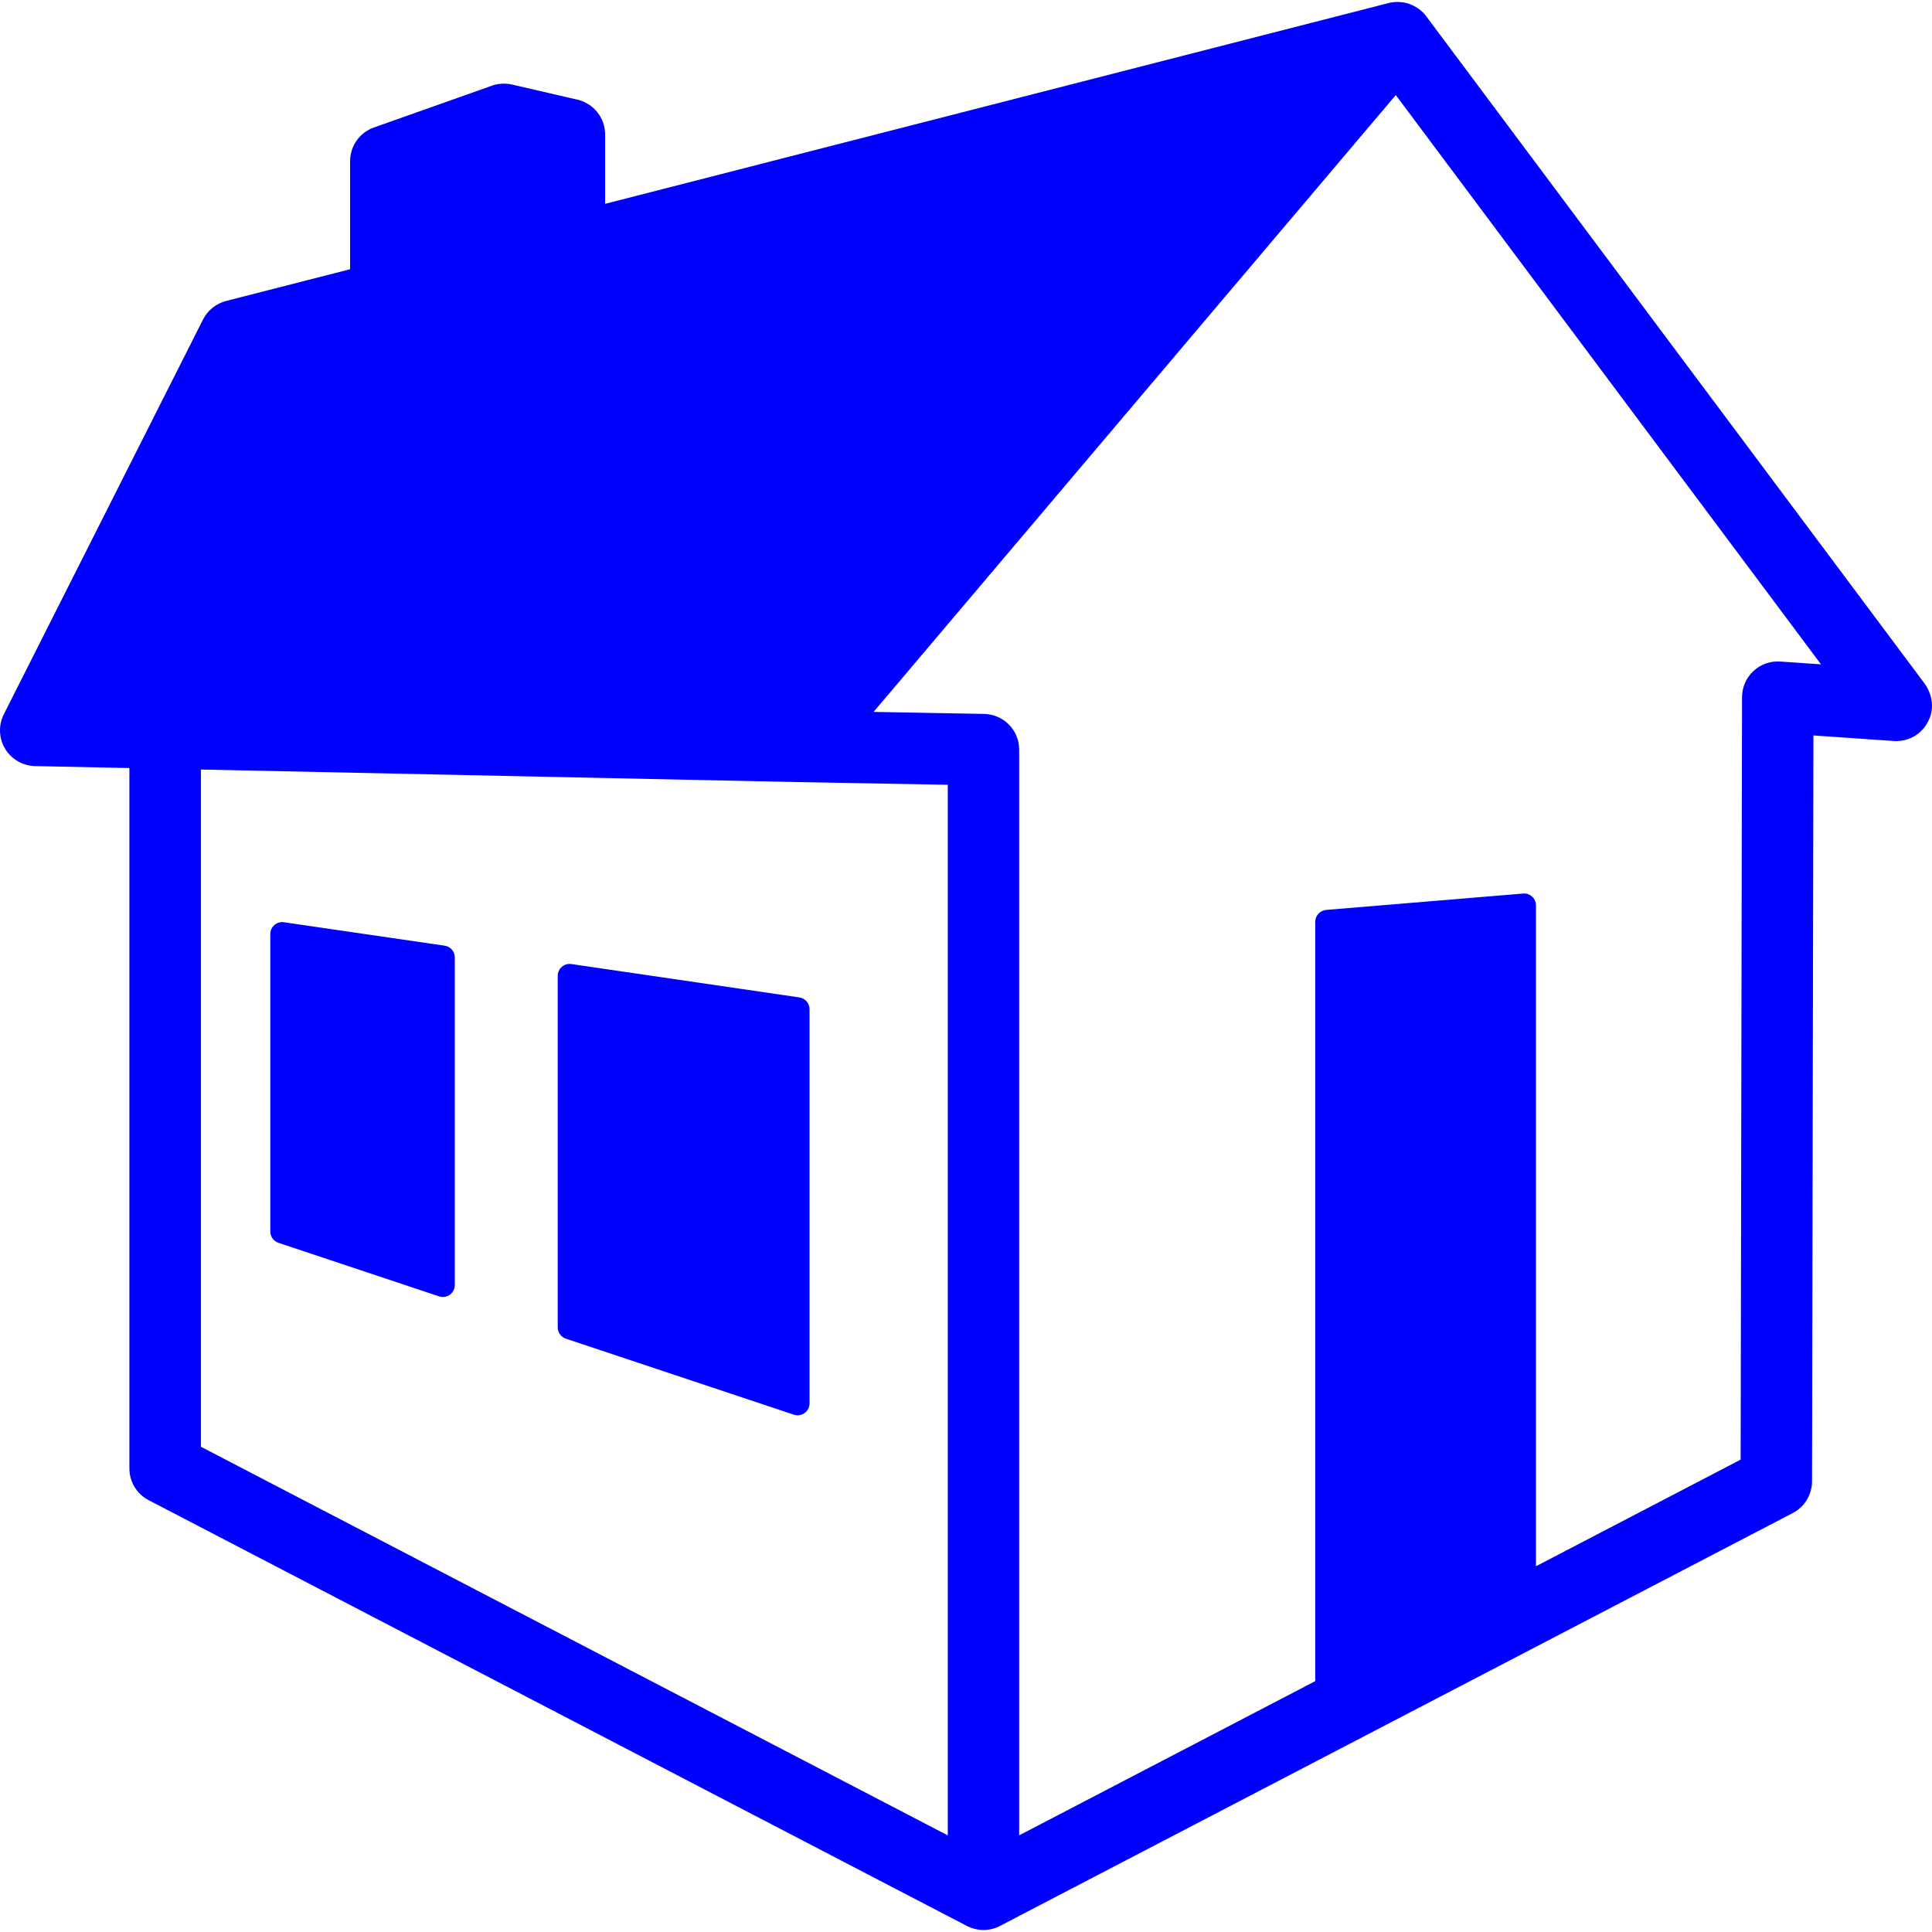
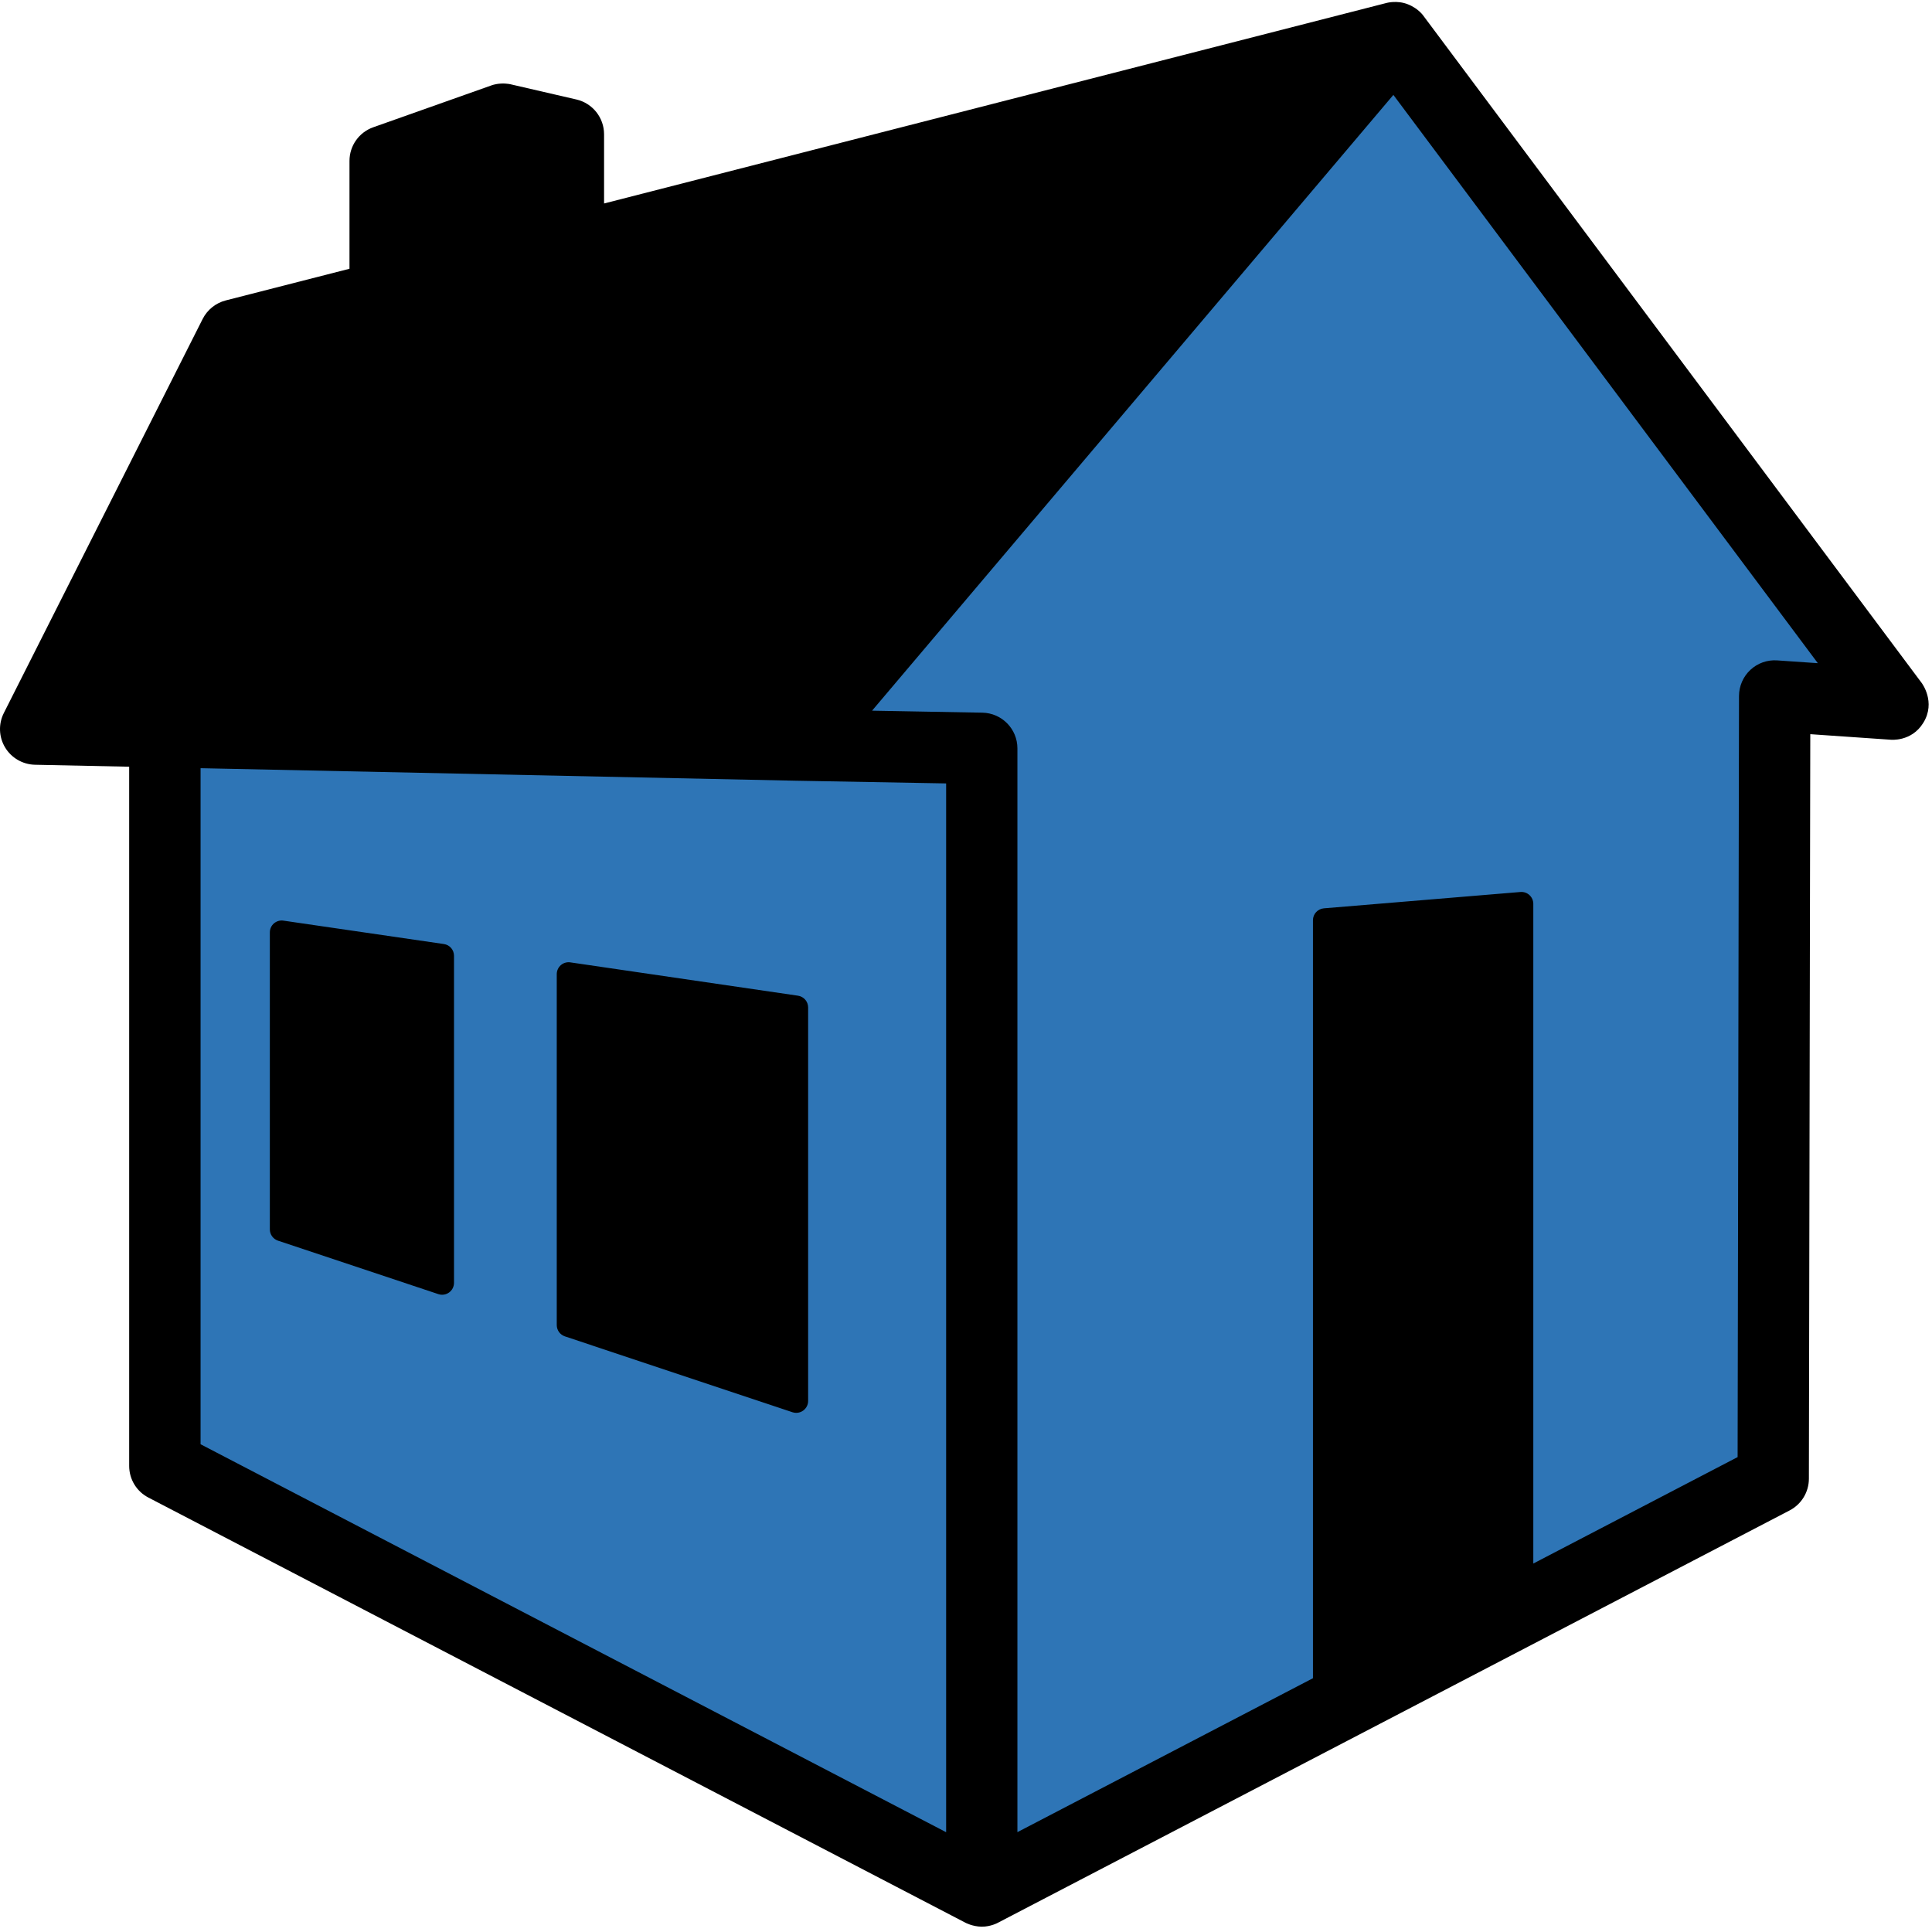
- <svg xmlns="http://www.w3.org/2000/svg" version="1.1" id="Capa_1" x="0px" y="0px" width="575.284px" height="575.285px" viewBox="0 0 575.284 575.285" style="enable-background:new 0 0 575.284 575.285;" xml:space="preserve" fill="#0000FF">
-   <g>
-     <g>
-       <path d="M167.295,287.88c-0.771,0.673-1.224,1.653-1.224,2.693V395.25c0,1.53,0.979,2.876,2.424,3.366l67.883,22.632    c0.367,0.122,0.747,0.184,1.126,0.184c0.734,0,1.469-0.233,2.069-0.674c0.93-0.673,1.481-1.738,1.481-2.876V300.513    c0-1.763-1.285-3.256-3.036-3.514l-67.883-9.939C169.119,286.901,168.079,287.208,167.295,287.88z" />
-       <path d="M132.387,281.589l-47.846-6.977c-1.016-0.159-2.057,0.159-2.828,0.82c-0.783,0.673-1.224,1.652-1.224,2.692v88.582    c0,1.53,0.979,2.877,2.424,3.366l47.846,15.948c0.368,0.123,0.747,0.184,1.114,0.184c0.734,0,1.469-0.232,2.081-0.673    c0.918-0.673,1.469-1.738,1.469-2.876V285.09C135.422,283.327,134.137,281.834,132.387,281.589z" />
-       <path d="M573.174,203.669L424.678,4.843c0,0-1.419-2.24-4.7-3.55c-3.28-1.322-6.475-0.392-6.475-0.392L180.184,60.694V40.057    c0-4.957-3.415-9.253-8.237-10.379l-19.499-4.504c0,0-1.261-0.343-3.036-0.245c-1.774,0.098-2.913,0.575-2.913,0.575    l-35.166,12.46c-4.247,1.505-7.087,5.52-7.087,10.024v32.179l-36.928,9.449c-2.975,0.771-5.472,2.778-6.867,5.52L1.15,212.666    c-1.653,3.268-1.518,7.148,0.367,10.282c1.885,3.133,5.251,5.08,8.911,5.166l28.103,0.587v208.558    c0,3.978,2.203,7.613,5.728,9.437L287.92,573.489c0,0,2.118,1.176,4.896,1.212c2.778,0.024,4.921-1.212,4.921-1.212    l236.098-122.963c3.513-1.836,5.716-5.459,5.728-9.437l0.416-222.096l23.917,1.652c0,0,6.255,0.71,9.78-5.018    C577.568,209.361,573.174,203.669,573.174,203.669z M282.205,546.512L59.828,430.795V229.141l177.468,3.733c0,0,0,0,0.012,0h0.024    l44.884,0.808v312.831H282.205z M530.102,196.986c-2.95-0.208-5.839,0.82-7.993,2.828c-2.154,2.007-3.378,4.834-3.391,7.772    l-0.416,227.041l-60.942,31.751V269.606c0-1.004-0.417-1.946-1.151-2.62s-1.701-1.003-2.692-0.918l-58.63,4.872    c-1.836,0.159-3.256,1.701-3.256,3.537v226.11L303.478,546.5V223.229c0-5.814-4.651-10.539-10.453-10.649l-32.901-0.6    L415.62,28.307l126.611,169.512L530.102,196.986z" />
+ <svg xmlns="http://www.w3.org/2000/svg" width="576" height="576" overflow="hidden">
+   <defs>
+     <clipPath id="clip0">
+       <rect x="352" y="72" width="576" height="576" />
+     </clipPath>
+     <clipPath id="clip1">
+       <rect x="352" y="72" width="575" height="575" />
+     </clipPath>
+     <clipPath id="clip2">
+       <rect x="352" y="72" width="575" height="575" />
+     </clipPath>
+     <clipPath id="clip3">
+       <rect x="352" y="72" width="575" height="575" />
+     </clipPath>
+   </defs>
+   <g clip-path="url(#clip0)" transform="translate(-352 -72)">
+     <rect x="402" y="289" width="245" height="215" fill="#2E75B6" />
+     <path d="M647 504 647 633 402 504Z" fill="#2E75B6" fill-rule="evenodd" />
+     <rect x="633" y="277" width="245" height="237" fill="#2E75B6" />
+     <path d="M0 119 0 0 237 119Z" fill="#2E75B6" fill-rule="evenodd" transform="matrix(1 0 0 -1 641 628)" />
+     <path d="M0 204 151.225 0 334 204Z" fill="#2E75B6" fill-rule="evenodd" transform="matrix(-1 0 0 1 922 85)" />
+     <g clip-path="url(#clip1)">
+       <g clip-path="url(#clip2)">
+         <g clip-path="url(#clip3)">
+           <path d="M519.213 359.737C518.442 360.41 517.989 361.39 517.989 362.429L517.989 467.054C517.989 468.583 518.968 469.929 520.412 470.419L588.261 493.039C588.628 493.161 589.008 493.223 589.387 493.223 590.12 493.223 590.855 492.99 591.455 492.55 592.384 491.877 592.935 490.812 592.935 489.675L592.935 372.364C592.935 370.602 591.651 369.11 589.901 368.852L522.051 358.918C521.036 358.759 519.996 359.066 519.213 359.737Z" />
+           <path d="M484.322 353.449 436.5 346.476C435.484 346.317 434.444 346.635 433.673 347.296 432.89 347.968 432.45 348.947 432.45 349.986L432.45 438.524C432.45 440.054 433.428 441.4 434.872 441.889L482.695 457.829C483.062 457.952 483.441 458.013 483.808 458.013 484.542 458.013 485.276 457.781 485.888 457.34 486.806 456.667 487.356 455.603 487.356 454.465L487.356 356.949C487.355 355.187 486.071 353.694 484.322 353.449Z" />
+           <path d="M924.891 275.568 776.468 76.841C776.468 76.841 775.05 74.602 771.77 73.292 768.492 71.971 765.299 72.901 765.299 72.901L532.095 132.664 532.095 112.037C532.095 107.083 528.682 102.789 523.862 101.663L504.373 97.162C504.373 97.162 503.113 96.819 501.338 96.917 499.565 97.015 498.427 97.491 498.427 97.491L463.278 109.945C459.033 111.449 456.195 115.462 456.195 119.964L456.195 152.127 419.285 161.572C416.312 162.342 413.816 164.348 412.422 167.089L353.15 284.561C351.498 287.827 351.633 291.705 353.517 294.838 355.401 297.969 358.765 299.915 362.423 300.001L390.512 300.588 390.512 509.042C390.512 513.018 392.714 516.652 396.238 518.475L639.778 645.205C639.778 645.205 641.895 646.38 644.671 646.416 647.448 646.44 649.59 645.205 649.59 645.205L885.571 522.303C889.082 520.468 891.284 516.846 891.296 512.87L891.712 290.885 915.617 292.536C915.617 292.536 921.869 293.245 925.392 287.52 929.282 281.257 924.891 275.568 924.891 275.568ZM634.066 618.241 411.799 502.582 411.799 301.027 589.179 304.759C589.179 304.759 589.179 304.759 589.191 304.759L589.215 304.759 634.077 305.566 634.077 618.242 634.066 618.242ZM881.84 268.888C878.891 268.681 876.004 269.708 873.851 271.715 871.698 273.721 870.474 276.547 870.461 279.483L870.046 506.412 809.134 538.147 809.134 341.472C809.134 340.469 808.717 339.527 807.984 338.854 807.25 338.18 806.283 337.851 805.293 337.936L746.692 342.806C744.857 342.965 743.438 344.506 743.438 346.341L743.438 572.339 655.328 618.229 655.328 295.118C655.328 289.307 650.679 284.585 644.88 284.475L611.996 283.875 767.415 100.293 893.963 269.721 881.84 268.888Z" />
+         </g>
+       </g>
    </g>
  </g>
</svg>
